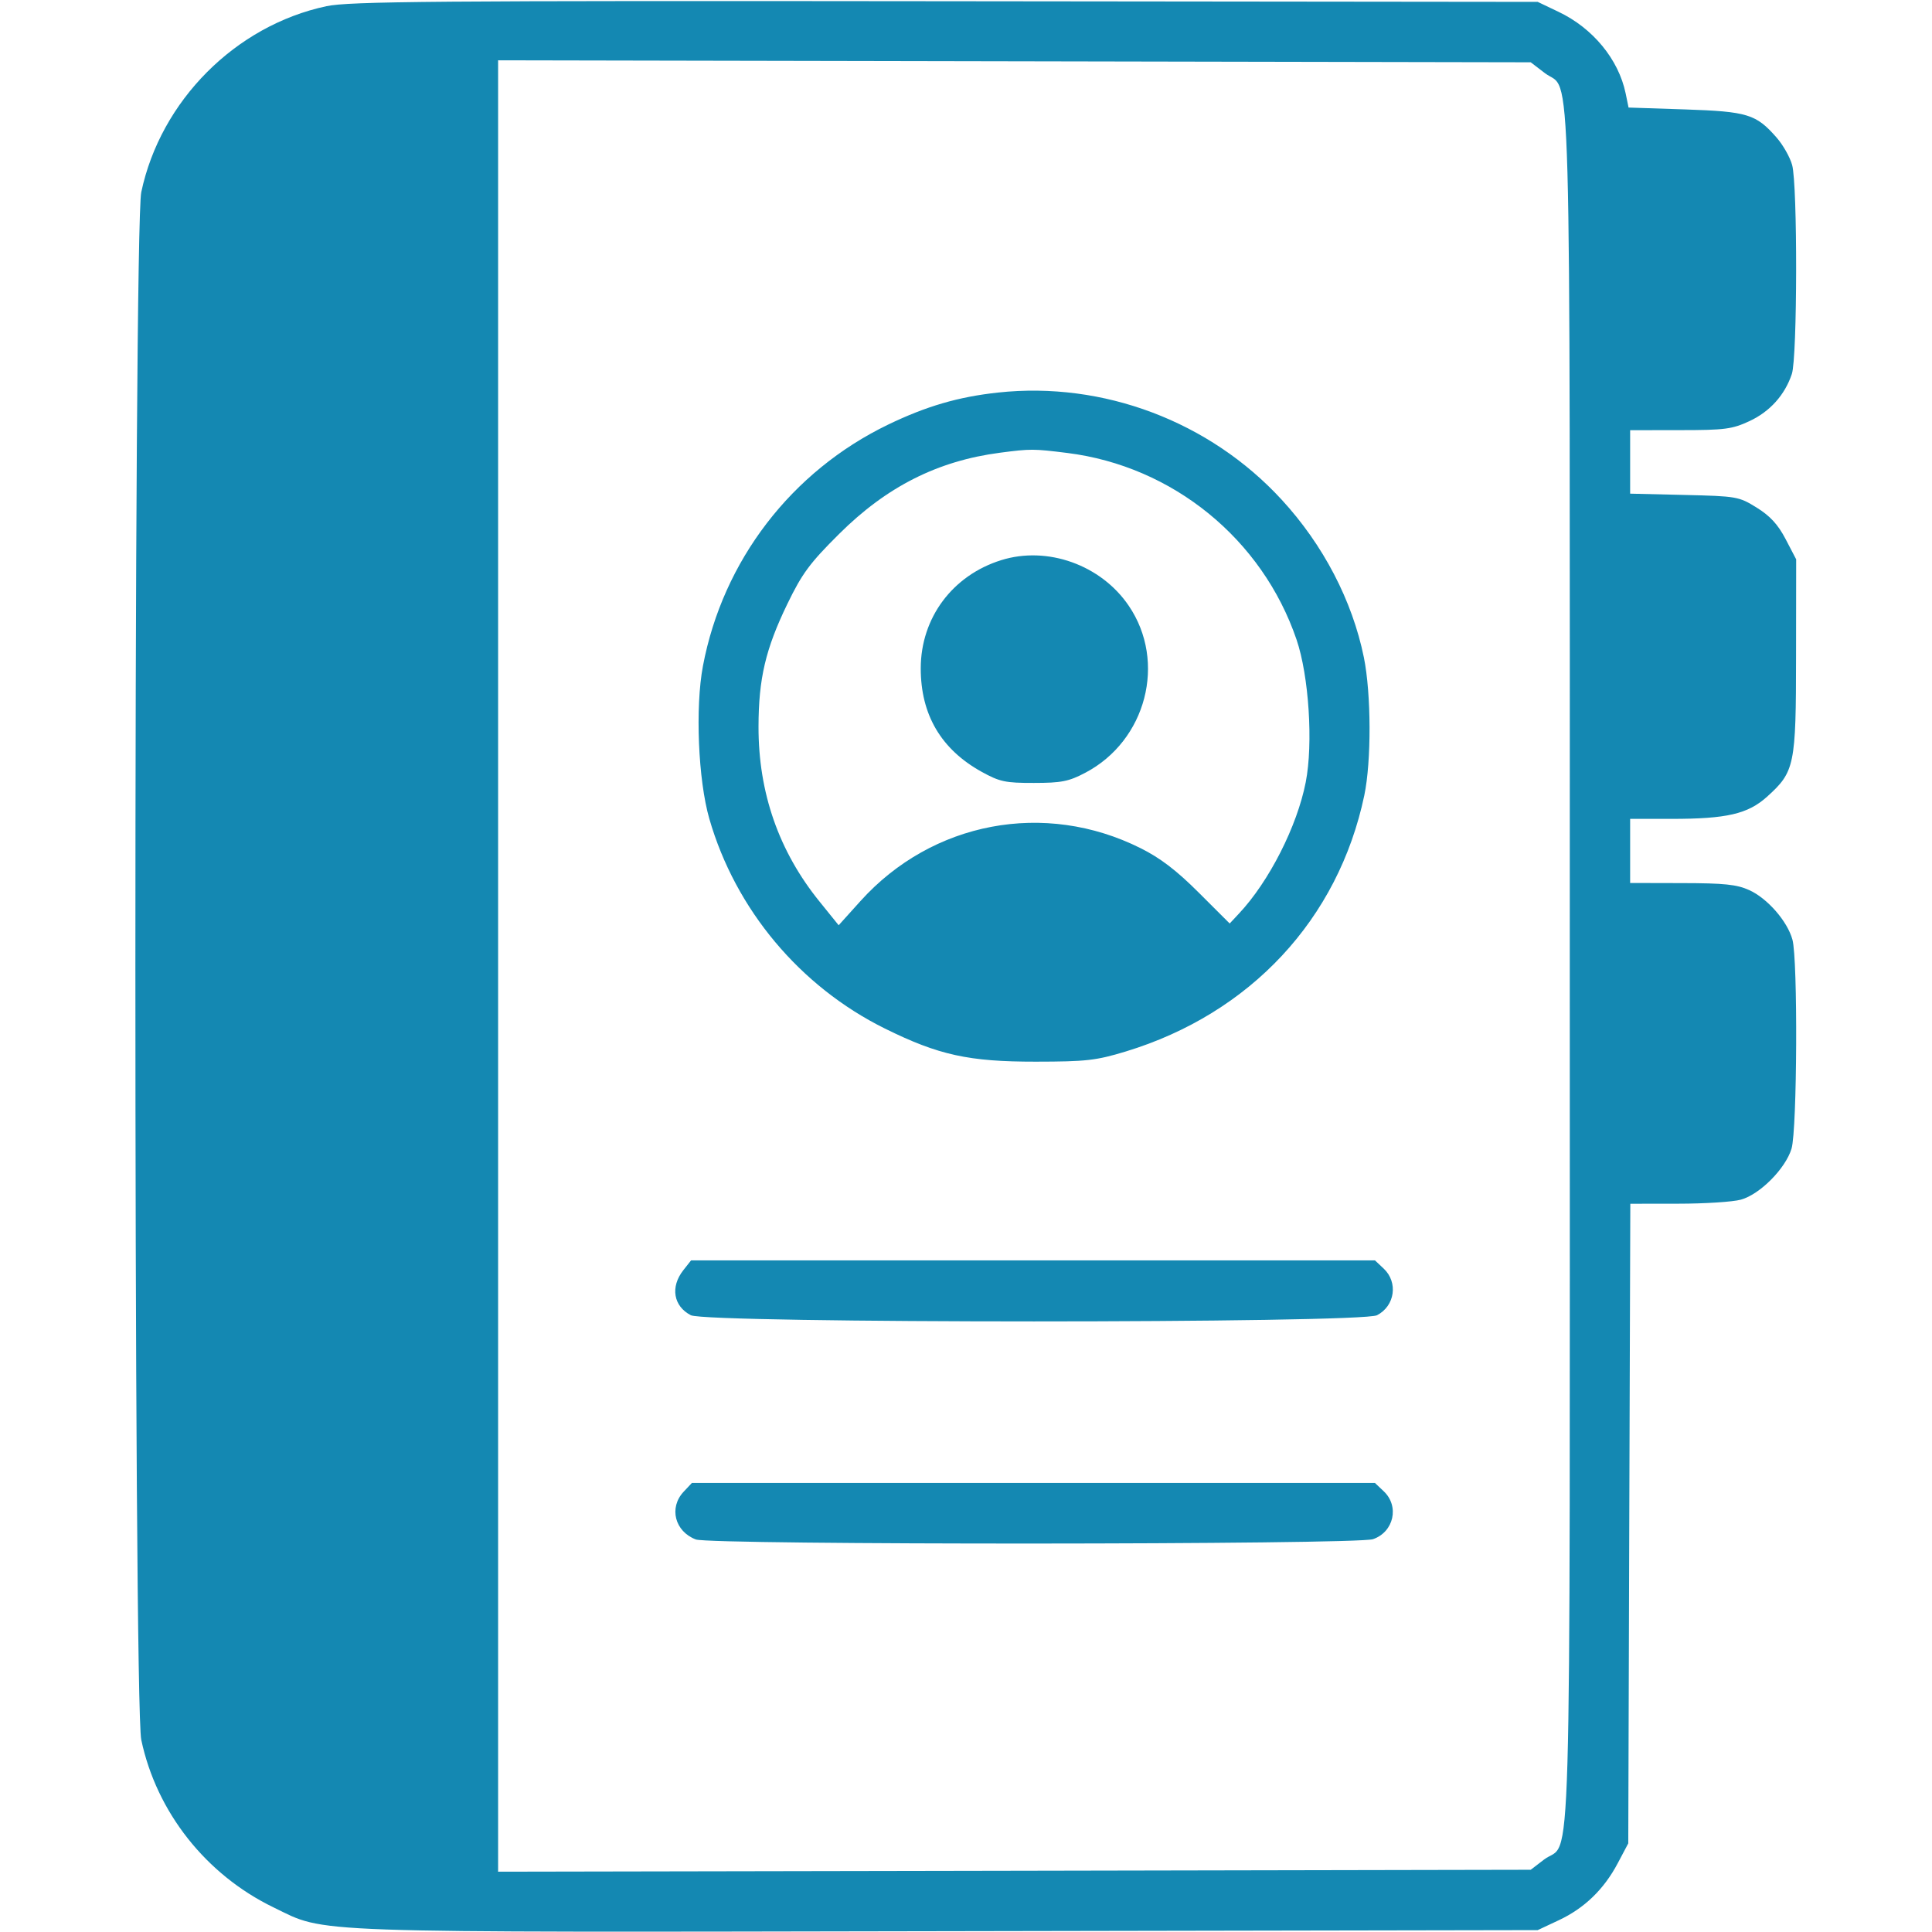
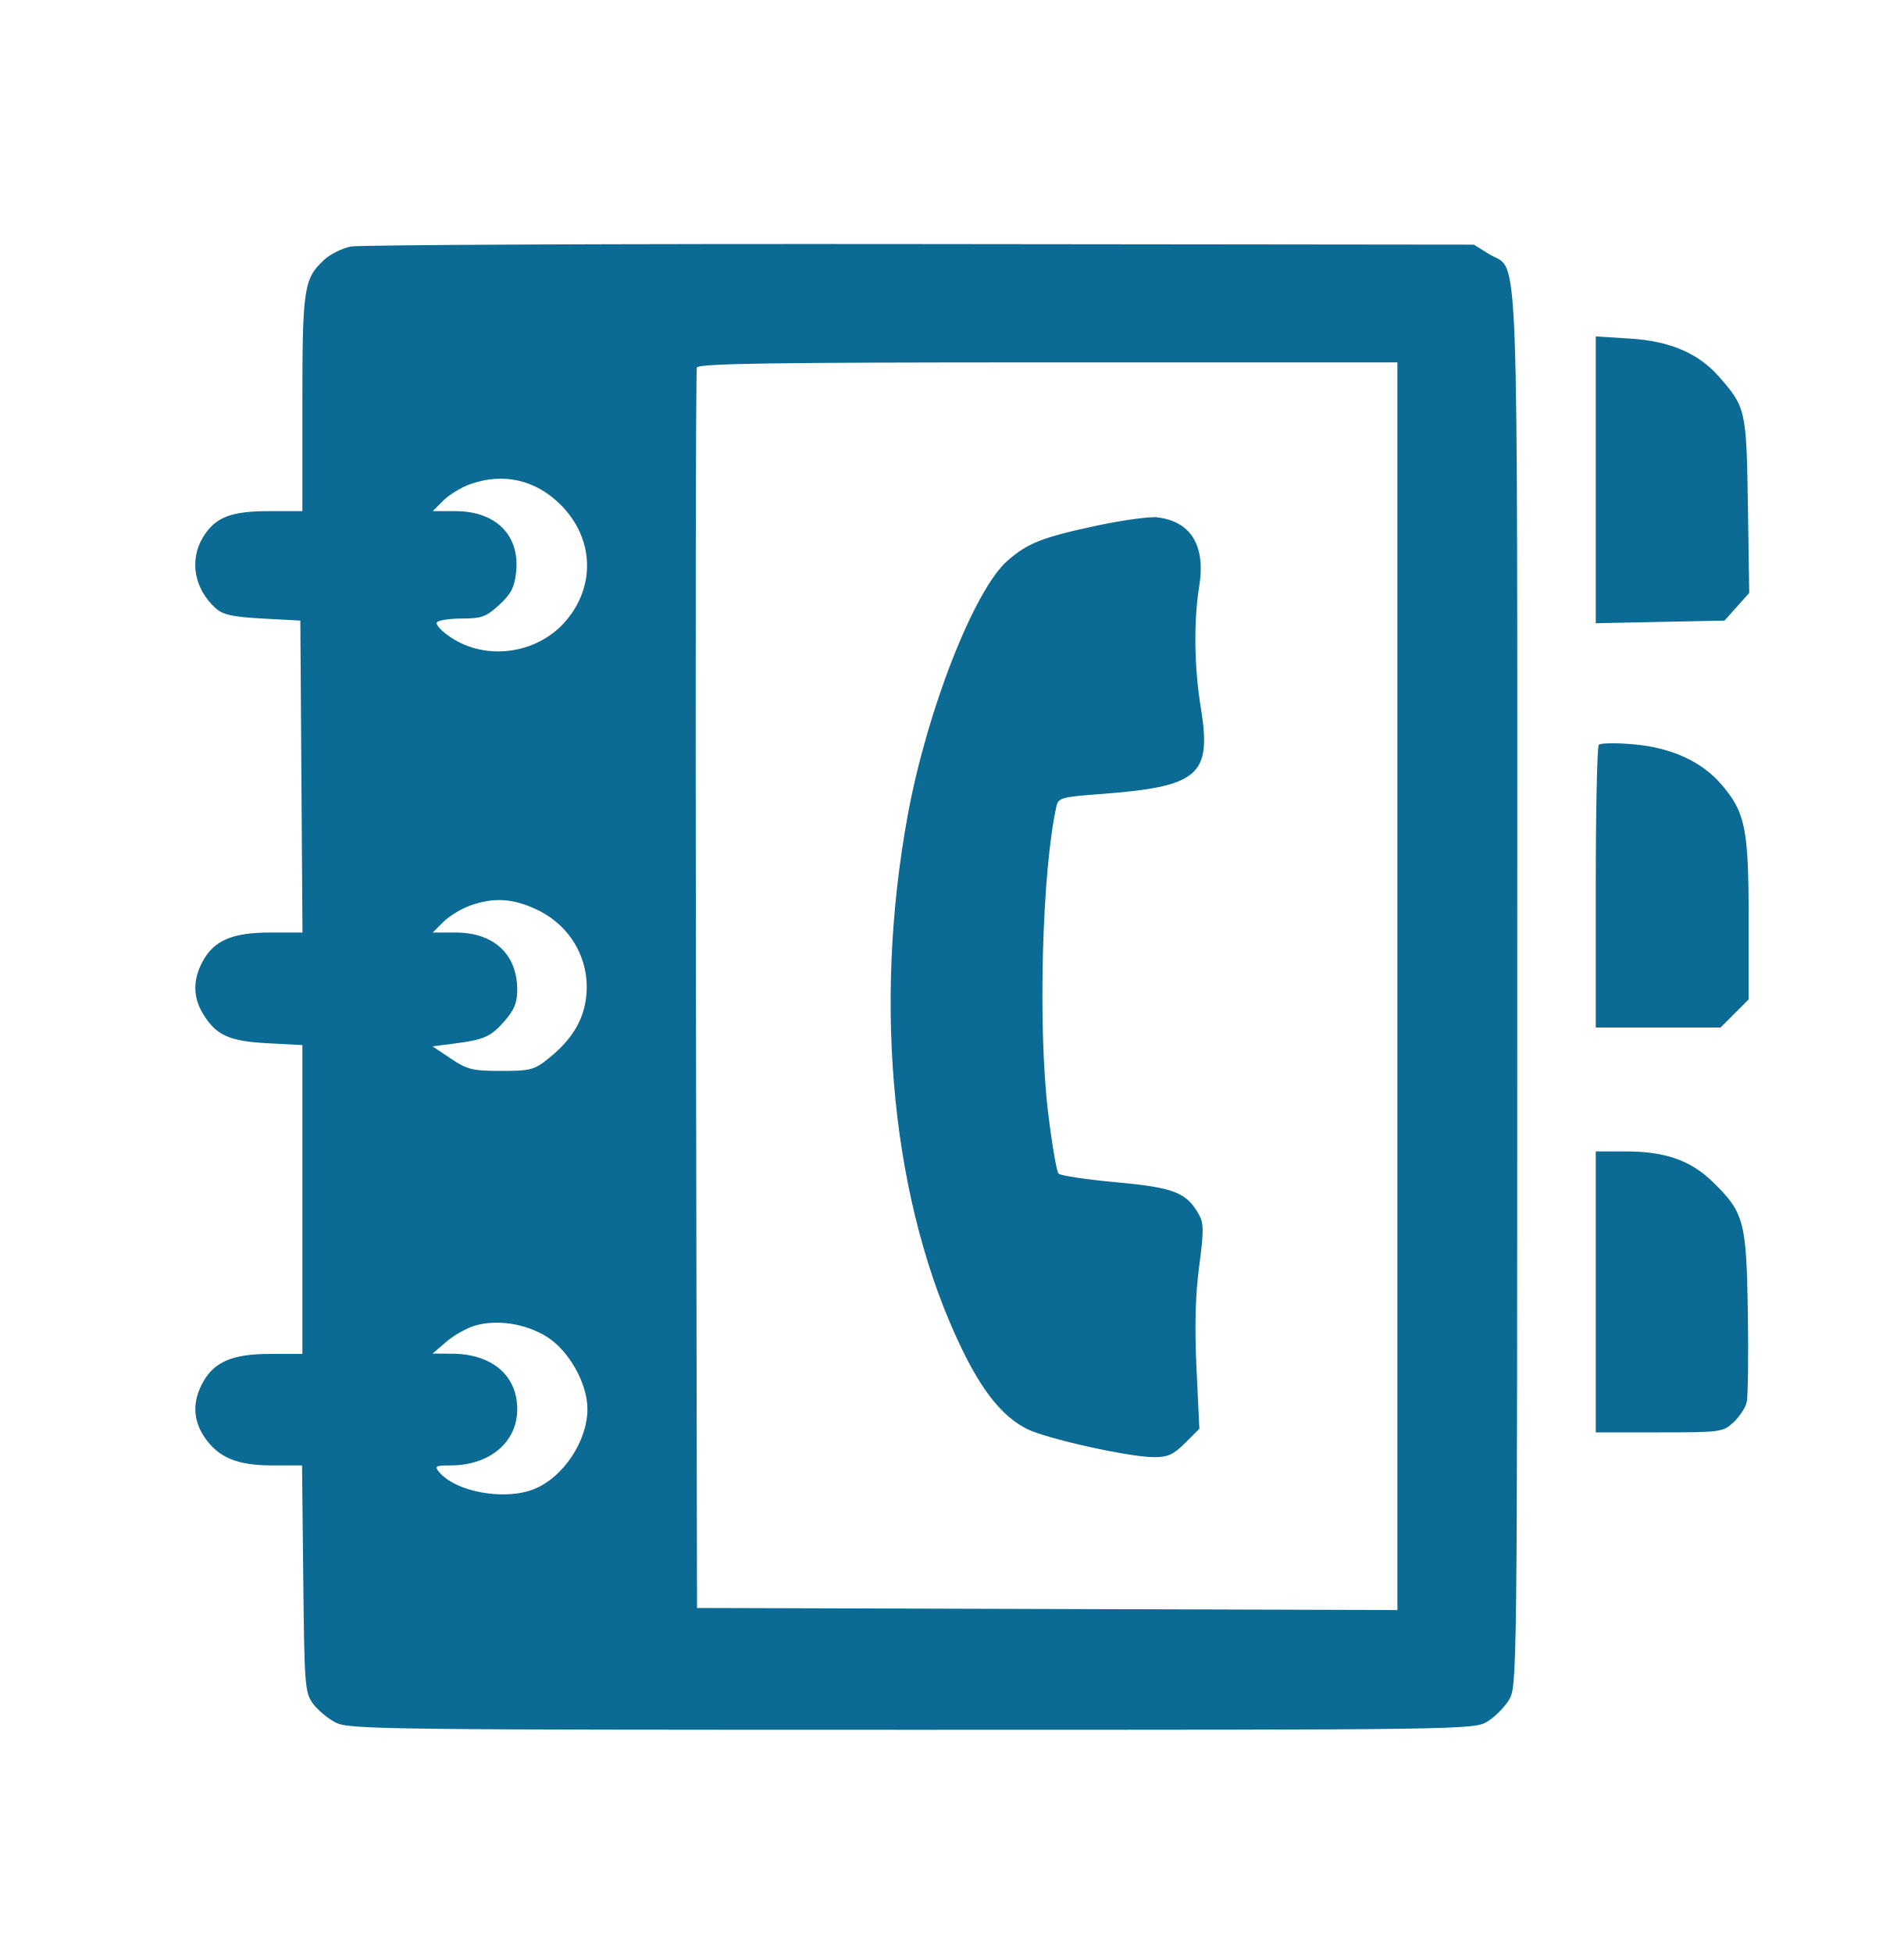
- <svg xmlns="http://www.w3.org/2000/svg" width="33" height="33" viewBox="0 0 33 33" fill="none">
-   <path fill-rule="evenodd" clip-rule="evenodd" d="M5.575 0.106C4.022 0.437 2.743 1.721 2.413 3.282C2.279 3.915 2.279 29.086 2.413 29.718C2.674 30.952 3.519 32.022 4.673 32.58C5.592 33.025 5.044 33.006 16.21 32.986L26.265 32.968L26.625 32.799C27.063 32.594 27.399 32.269 27.634 31.822L27.812 31.486L27.829 26.023L27.847 20.561L28.667 20.56C29.118 20.56 29.599 20.529 29.736 20.491C30.061 20.401 30.499 19.959 30.601 19.619C30.697 19.294 30.71 16.387 30.616 16.049C30.529 15.734 30.189 15.345 29.879 15.204C29.665 15.107 29.453 15.085 28.73 15.084L27.844 15.082V14.534V13.987H28.55C29.495 13.987 29.855 13.903 30.182 13.609C30.655 13.182 30.677 13.079 30.678 11.206L30.68 9.554L30.5 9.209C30.369 8.958 30.234 8.812 30.005 8.67C29.7 8.481 29.665 8.475 28.767 8.454L27.844 8.432V7.89V7.348L28.698 7.347C29.462 7.347 29.587 7.33 29.882 7.193C30.232 7.03 30.486 6.747 30.606 6.388C30.701 6.105 30.705 3.156 30.611 2.818C30.574 2.684 30.454 2.473 30.344 2.348C29.995 1.95 29.85 1.905 28.781 1.869L27.817 1.837L27.767 1.594C27.646 1.013 27.207 0.48 26.619 0.201L26.265 0.032L16.146 0.021C7.391 0.011 5.966 0.023 5.575 0.106ZM8.508 16.5V31.97L17.327 31.954L26.146 31.937L26.373 31.763C26.853 31.397 26.813 32.809 26.813 16.505C26.813 0.337 26.848 1.599 26.389 1.25L26.146 1.064L17.327 1.047L8.508 1.03V16.5ZM17.048 6.705C16.37 6.778 15.823 6.938 15.169 7.253C13.519 8.05 12.347 9.576 12.007 11.374C11.873 12.081 11.925 13.324 12.116 13.986C12.563 15.535 13.664 16.85 15.114 17.568C16.032 18.022 16.547 18.135 17.692 18.134C18.554 18.133 18.721 18.114 19.226 17.961C21.356 17.313 22.858 15.702 23.303 13.587C23.426 13.001 23.422 11.852 23.296 11.229C23.098 10.258 22.602 9.306 21.891 8.534C20.661 7.197 18.843 6.511 17.048 6.705ZM17.08 7.733C16.017 7.872 15.145 8.312 14.333 9.12C13.832 9.618 13.701 9.795 13.449 10.315C13.077 11.083 12.957 11.59 12.956 12.413C12.954 13.54 13.304 14.543 13.998 15.399L14.325 15.804L14.699 15.389C15.924 14.032 17.845 13.669 19.481 14.487C19.818 14.655 20.096 14.867 20.476 15.247L21.004 15.774L21.162 15.605C21.677 15.057 22.156 14.113 22.303 13.36C22.432 12.701 22.357 11.544 22.146 10.925C21.561 9.208 20.033 7.963 18.231 7.737C17.651 7.665 17.608 7.664 17.08 7.733ZM17.101 9.568C16.269 9.828 15.729 10.553 15.727 11.413C15.726 12.207 16.074 12.799 16.767 13.183C17.075 13.353 17.172 13.374 17.66 13.373C18.129 13.373 18.256 13.348 18.538 13.199C19.58 12.652 19.931 11.304 19.28 10.347C18.807 9.649 17.889 9.321 17.101 9.568ZM11.671 21.697C11.447 21.982 11.502 22.311 11.8 22.465C12.074 22.606 23.247 22.606 23.521 22.465C23.827 22.306 23.884 21.903 23.634 21.668L23.485 21.528H17.645H11.804L11.671 21.697ZM11.677 25.48C11.422 25.752 11.525 26.158 11.885 26.295C12.139 26.391 23.176 26.387 23.453 26.29C23.809 26.166 23.906 25.726 23.634 25.471L23.485 25.33H17.651H11.818L11.677 25.48Z" fill="#1488B2" />
+ <svg xmlns="http://www.w3.org/2000/svg" width="39" height="40" viewBox="0 0 39 40" fill="none">
+   <path fill-rule="evenodd" clip-rule="evenodd" d="M7.188 5.052C7.013 5.086 6.769 5.206 6.648 5.318C6.224 5.709 6.195 5.893 6.195 8.27V10.474H5.514C4.728 10.474 4.409 10.599 4.16 11.007C3.874 11.476 3.978 12.065 4.417 12.463C4.566 12.598 4.762 12.641 5.378 12.675L6.153 12.717L6.175 15.913L6.197 19.109H5.539C4.76 19.109 4.383 19.271 4.149 19.706C3.949 20.078 3.953 20.437 4.16 20.776C4.428 21.216 4.694 21.337 5.485 21.378L6.195 21.416V24.579V27.744H5.538C4.76 27.744 4.382 27.906 4.149 28.341C3.941 28.728 3.954 29.097 4.186 29.445C4.468 29.866 4.855 30.029 5.578 30.029L6.188 30.029L6.213 32.351C6.236 34.545 6.247 34.686 6.413 34.912C6.509 35.043 6.719 35.218 6.878 35.299C7.151 35.438 7.888 35.447 18.682 35.447C30.021 35.447 30.199 35.444 30.471 35.278C30.623 35.186 30.823 34.986 30.915 34.834C31.081 34.562 31.084 34.378 31.084 20.264C31.084 4.346 31.132 5.596 30.504 5.205L30.195 5.013L18.851 5.001C12.612 4.994 7.364 5.017 7.188 5.052ZM32.693 9.833V12.771L34.012 12.744L35.331 12.717L35.584 12.434L35.837 12.151L35.81 10.36C35.78 8.401 35.767 8.345 35.217 7.718C34.795 7.238 34.214 6.989 33.394 6.938L32.693 6.894V9.833ZM14.277 7.532C14.255 7.59 14.246 13.333 14.258 20.294L14.28 32.95L21.454 32.971L28.629 32.993V20.21V7.426H21.473C15.826 7.426 14.308 7.448 14.277 7.532ZM9.631 9.922C9.448 9.987 9.202 10.138 9.083 10.257L8.866 10.474L9.329 10.474C10.166 10.475 10.658 10.974 10.573 11.733C10.539 12.037 10.466 12.177 10.226 12.397C9.961 12.64 9.865 12.675 9.461 12.675C9.207 12.675 8.976 12.711 8.949 12.756C8.921 12.801 9.054 12.941 9.245 13.067C9.958 13.539 10.978 13.404 11.56 12.76C12.209 12.042 12.179 11.036 11.488 10.345C10.973 9.83 10.312 9.68 9.631 9.922ZM22.48 10.769C21.35 11.011 21.055 11.127 20.638 11.493C19.96 12.089 18.996 14.544 18.601 16.685C17.872 20.632 18.282 24.701 19.706 27.642C20.133 28.525 20.542 29.029 21.038 29.281C21.428 29.48 23.137 29.86 23.643 29.86C23.925 29.86 24.044 29.806 24.281 29.569L24.572 29.278L24.513 28.04C24.473 27.18 24.489 26.543 24.568 25.95C24.665 25.218 24.663 25.066 24.56 24.883C24.304 24.434 24.054 24.336 22.87 24.227C22.259 24.171 21.727 24.091 21.687 24.05C21.648 24.01 21.551 23.443 21.472 22.791C21.261 21.04 21.349 17.828 21.645 16.516C21.682 16.352 21.763 16.329 22.512 16.274C24.569 16.121 24.83 15.898 24.6 14.492C24.466 13.67 24.453 12.726 24.568 12.02C24.704 11.181 24.403 10.684 23.707 10.601C23.551 10.583 22.999 10.659 22.48 10.769ZM32.756 15.262C32.721 15.298 32.693 16.616 32.693 18.192V21.056H33.971H35.249L35.537 20.768L35.825 20.48V18.836C35.825 16.979 35.758 16.649 35.268 16.076C34.862 15.602 34.238 15.318 33.455 15.251C33.105 15.221 32.791 15.226 32.756 15.262ZM9.631 18.557C9.448 18.622 9.202 18.773 9.083 18.892L8.866 19.109L9.329 19.109C10.12 19.109 10.597 19.553 10.597 20.287C10.597 20.545 10.535 20.697 10.338 20.922C10.053 21.247 9.918 21.307 9.288 21.387L8.862 21.442L9.237 21.693C9.572 21.918 9.681 21.945 10.266 21.945C10.871 21.945 10.945 21.925 11.246 21.683C11.693 21.323 11.933 20.944 12.001 20.491C12.117 19.714 11.713 18.972 10.988 18.635C10.499 18.407 10.114 18.385 9.631 18.557ZM32.693 26.474V29.352H33.992C35.249 29.352 35.3 29.345 35.513 29.148C35.634 29.035 35.756 28.852 35.784 28.74C35.812 28.629 35.823 27.797 35.809 26.892C35.779 25.021 35.732 24.845 35.087 24.217C34.636 23.778 34.115 23.595 33.312 23.595H32.693V26.474ZM9.741 27.161C9.572 27.209 9.305 27.357 9.148 27.492L8.862 27.737L9.267 27.74C10.082 27.747 10.596 28.186 10.597 28.876C10.598 29.552 10.032 30.029 9.231 30.029C8.925 30.029 8.897 30.045 8.994 30.162C9.341 30.58 10.363 30.759 10.96 30.507C11.549 30.258 12.031 29.528 12.035 28.88C12.037 28.349 11.653 27.667 11.19 27.385C10.758 27.122 10.192 27.035 9.741 27.161Z" fill="#0B6B94" />
</svg>
